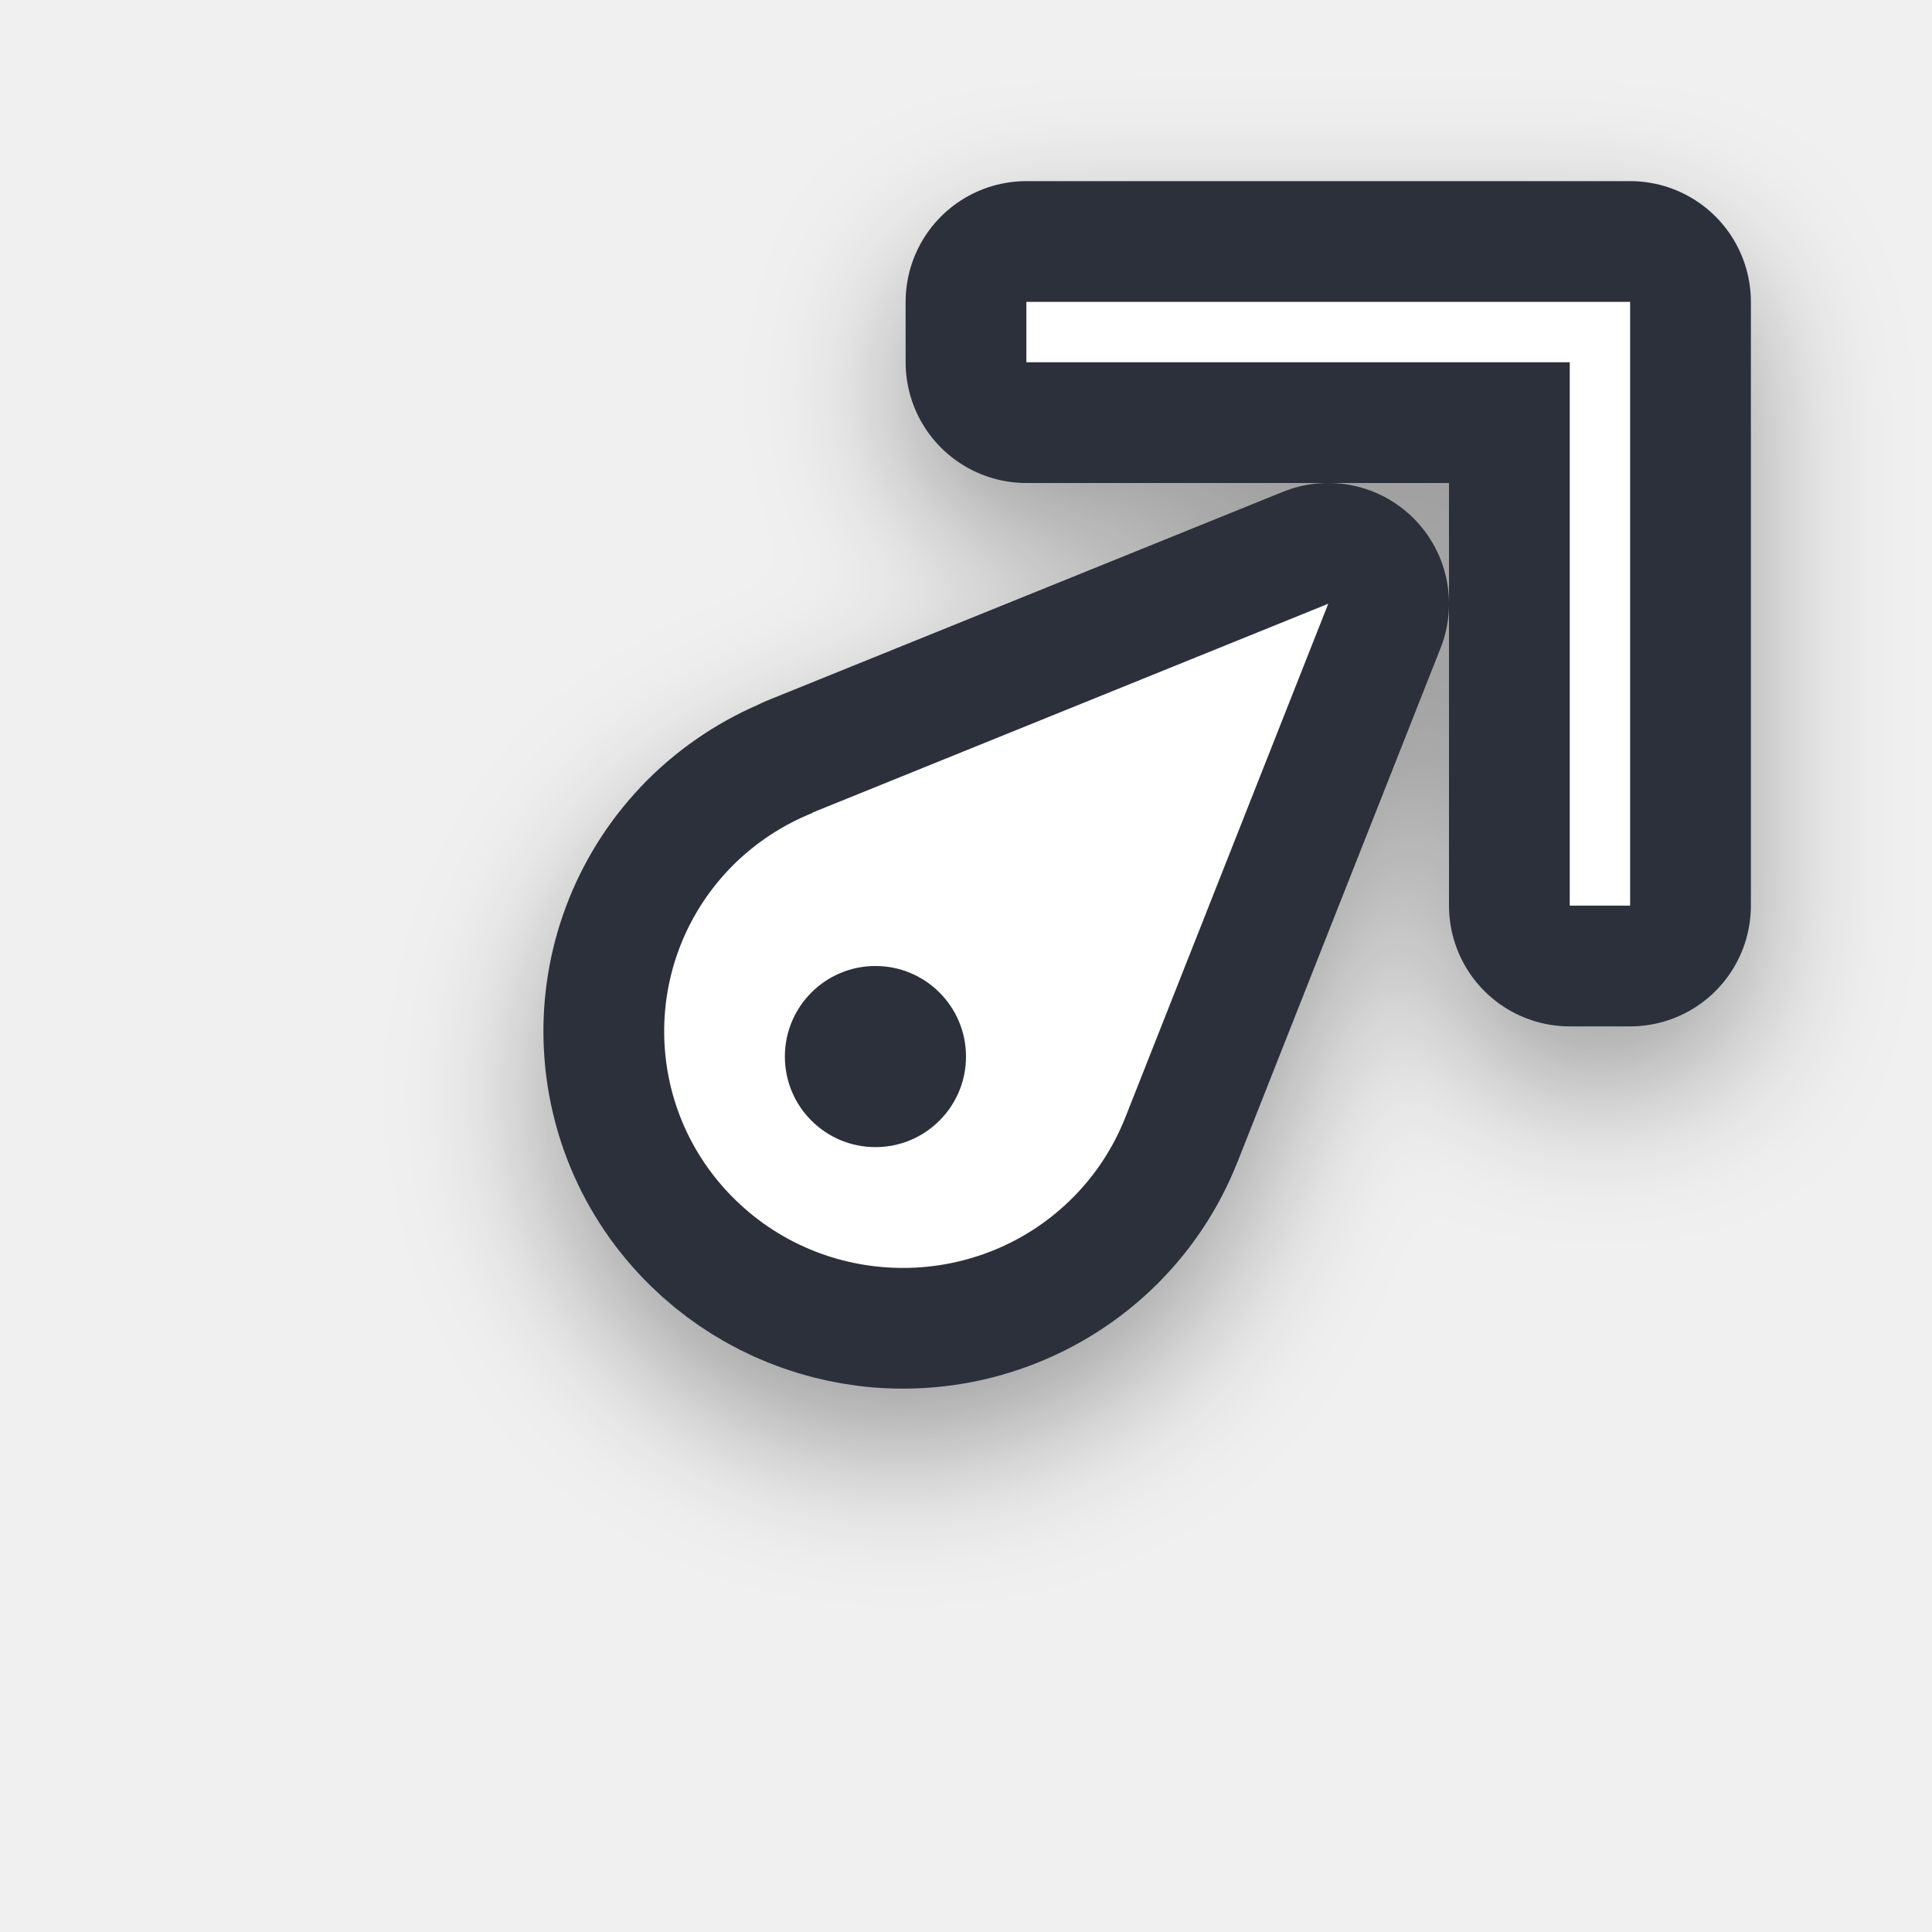
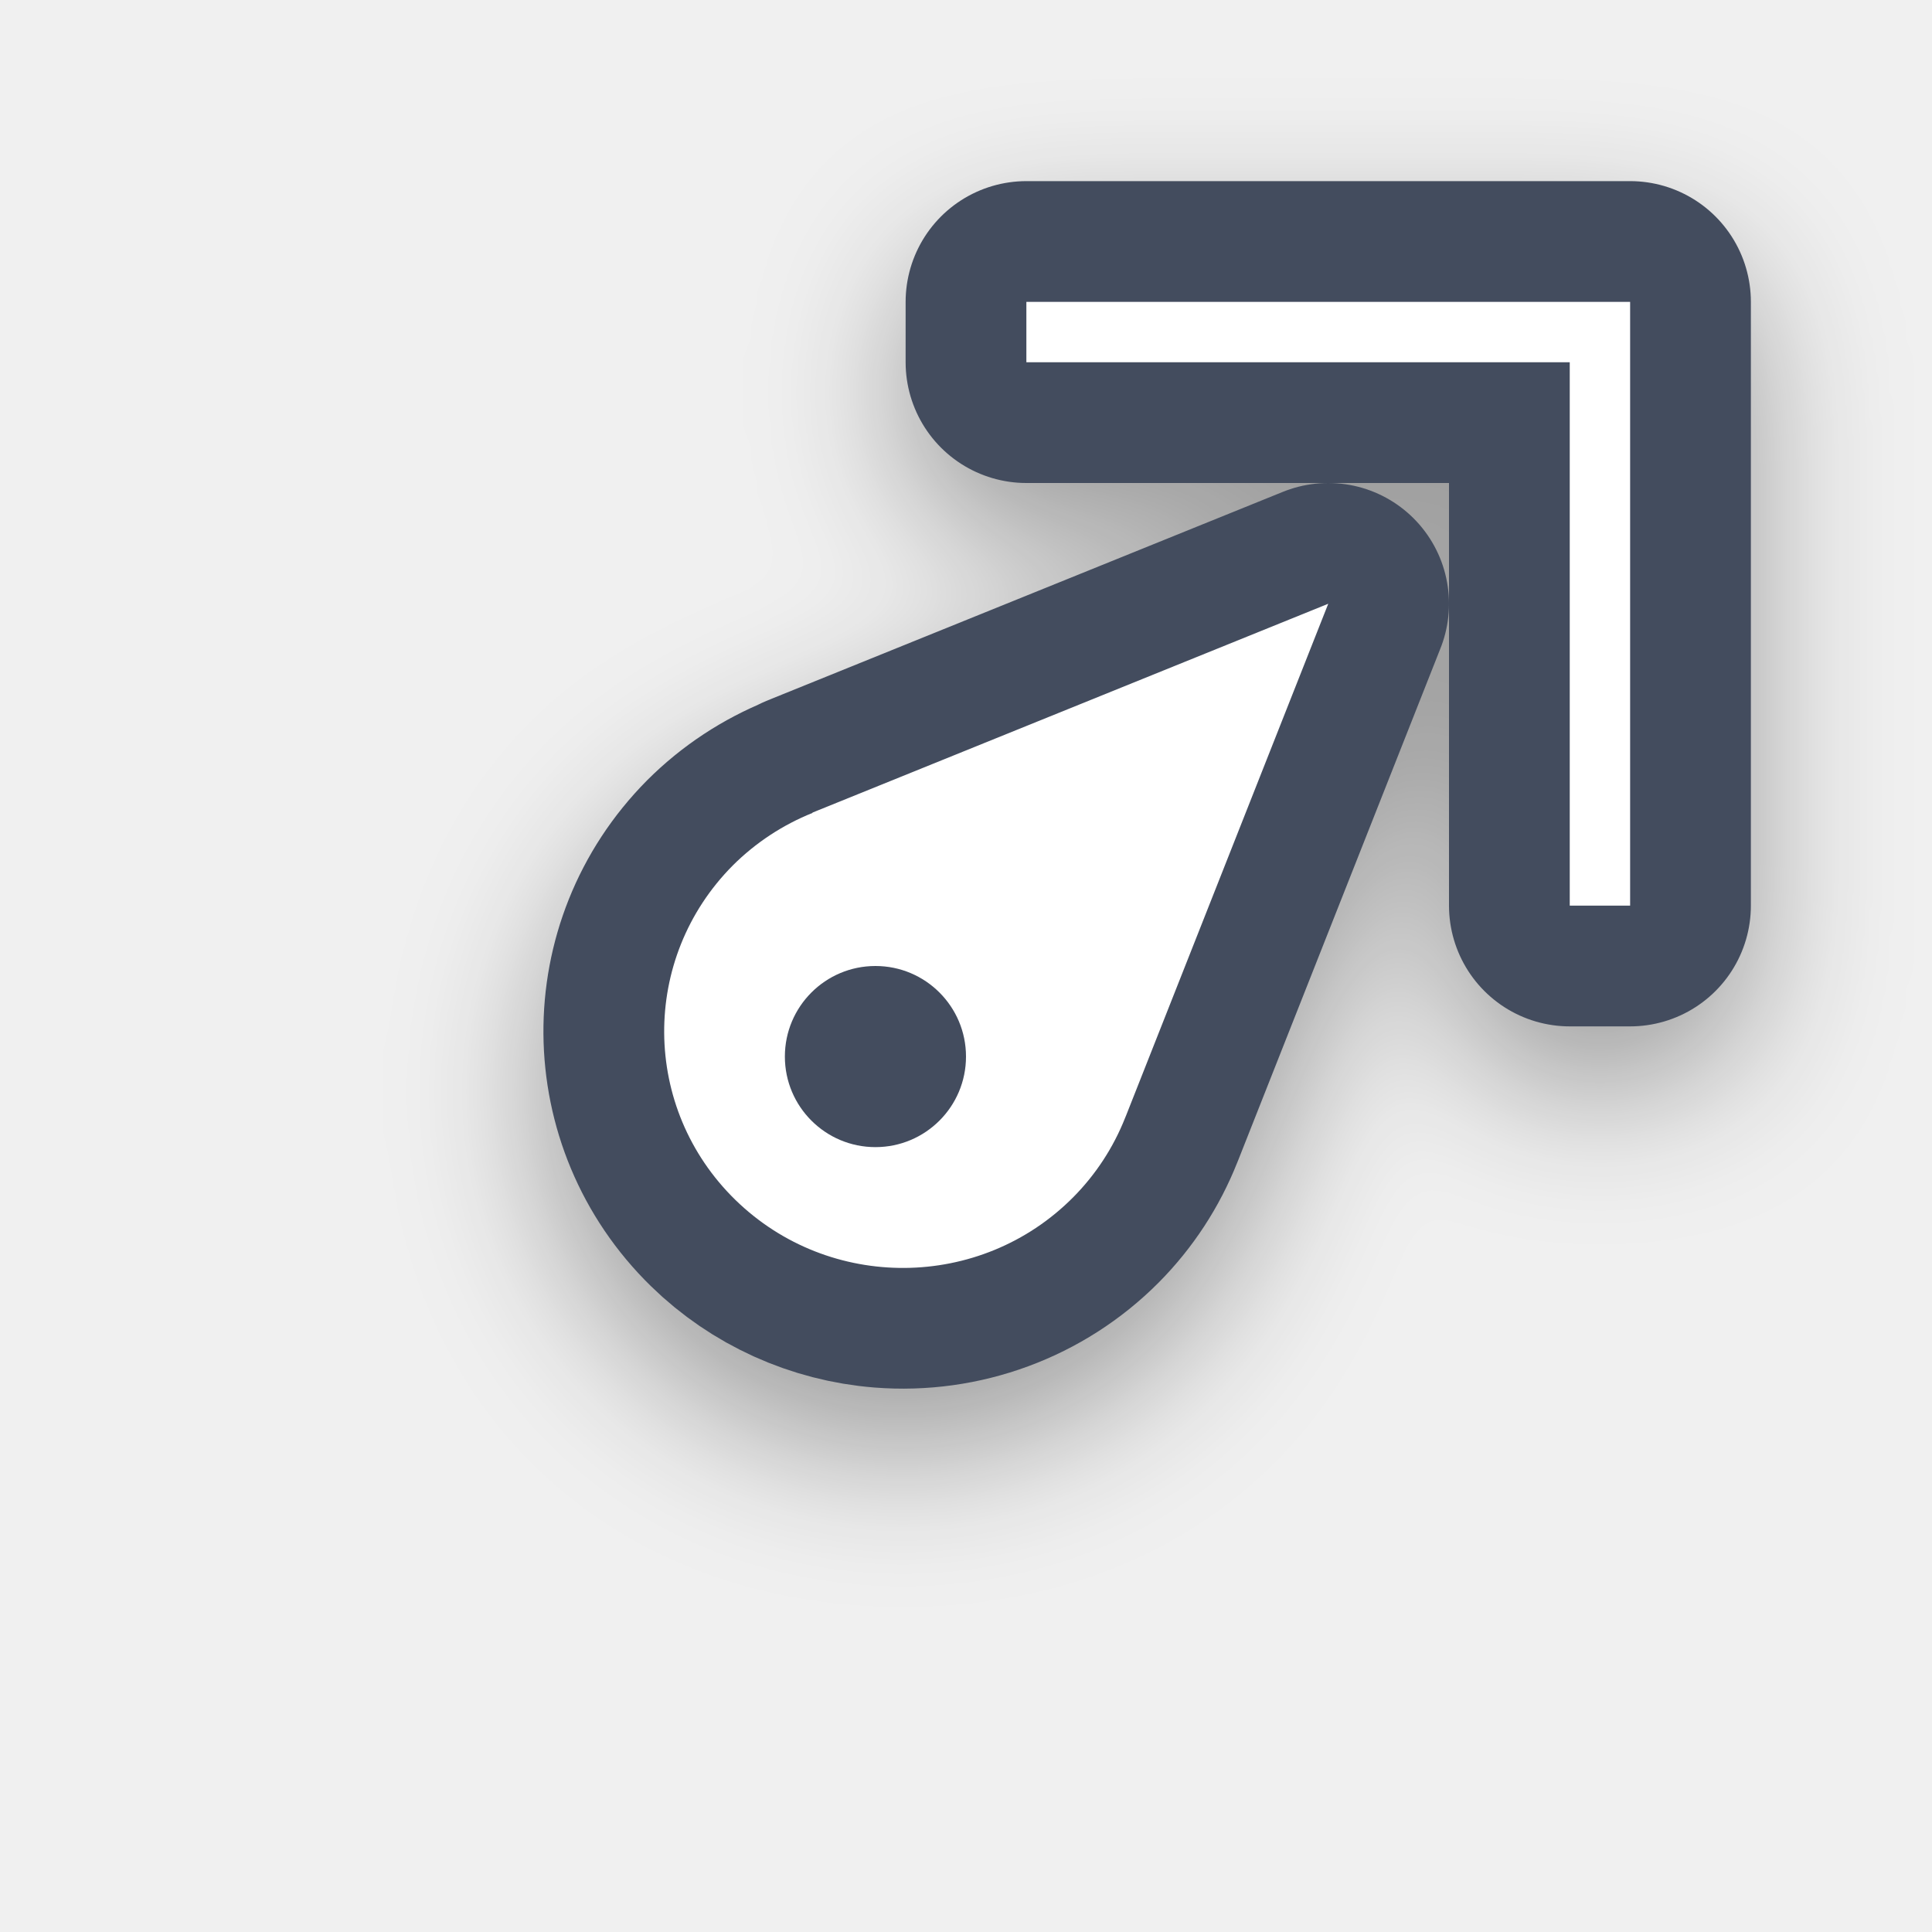
<svg xmlns="http://www.w3.org/2000/svg" width="32" height="32" version="1.1" viewBox="0 0 32 32" id="svg17">
  <defs id="defs5">
    <filter id="a" x="-.12" y="-.12" width="1.24" height="1.24" color-interpolation-filters="sRGB">
      <feGaussianBlur stdDeviation="0.706" id="feGaussianBlur2" />
    </filter>
    <filter style="color-interpolation-filters:sRGB" id="filter1866" x="-0.147" y="-0.147" width="1.294" height="1.294">
      <feGaussianBlur stdDeviation="1.225" id="feGaussianBlur1868" />
    </filter>
  </defs>
  <path id="path1761" style="color:#000000;opacity:0.35;fill:#000000;stroke-linecap:round;stroke-linejoin:round;-inkscape-stroke:none;paint-order:stroke fill markers;filter:url(#filter1866)" d="m 17.189,10 c -1.634,-0.039 -3.222,0.592 -4.381,1.758 a 2,2 0 0 0 -0.002,0.002 c -0.562,0.567 -1.005,1.244 -1.299,1.986 -8.73e-4,0.002 -0.003,0.004 -0.004,0.006 -0.007,0.017 -0.013,0.035 -0.02,0.053 l -3.344,8.461 A 2,2 0 0 0 10.75,24.854 l 8.455,-3.422 a 2,2 0 0 0 0.014,-0.006 l 0.09,-0.037 a 2,2 0 0 0 0.053,-0.047 c 0.711,-0.298 1.368,-0.715 1.914,-1.26 a 2,2 0 0 0 0.006,-0.006 c 2.294,-2.308 2.265,-6.108 -0.064,-8.381 C 20.218,10.72 18.909,10.128 17.518,10.018 17.408,10.009 17.298,10.003 17.189,10 Z M 5,16 a 2,2 0 0 0 -2,2 v 9 1 a 2,2 0 0 0 2,2 h 1 9 a 2,2 0 0 0 2,-2 V 27 A 2,2 0 0 0 15,25 H 8 V 18 A 2,2 0 0 0 6,16 Z" transform="rotate(180,16,17)" />
-   <path id="path1715" style="fill:none;fill-opacity:1;stroke:#2b303b;stroke-width:4;stroke-linecap:round;stroke-linejoin:round;stroke-miterlimit:4;stroke-dasharray:none;stroke-opacity:1;paint-order:stroke fill markers" d="m 14.641,20.988 a 3.955,3.918 0 0 0 3.133,-1.156 3.955,3.918 0 0 0 0.861,-1.318 3.955,3.918 0 0 0 0.02,-0.049 L 22,10 l -8.455,3.422 -0.09,0.037 0.004,0.004 a 3.955,3.918 0 0 0 -1.322,0.871 3.955,3.918 0 0 0 0.043,5.539 3.955,3.918 0 0 0 2.461,1.115 z M 27,15 V 6 5 h -1 -9 v 1 h 9 v 9 z" />
+   <path id="path1715" style="fill:none;fill-opacity:1;stroke:#434c5e;stroke-width:4;stroke-linecap:round;stroke-linejoin:round;stroke-miterlimit:4;stroke-dasharray:none;stroke-opacity:1;paint-order:stroke fill markers" d="m 14.641,20.988 a 3.955,3.918 0 0 0 3.133,-1.156 3.955,3.918 0 0 0 0.861,-1.318 3.955,3.918 0 0 0 0.02,-0.049 L 22,10 l -8.455,3.422 -0.09,0.037 0.004,0.004 a 3.955,3.918 0 0 0 -1.322,0.871 3.955,3.918 0 0 0 0.043,5.539 3.955,3.918 0 0 0 2.461,1.115 z M 27,15 V 6 5 h -1 -9 v 1 h 9 v 9 z" />
  <path style="fill:#ffffff;fill-opacity:1;stroke:none;stroke-width:1.993;stroke-linecap:round;stroke-linejoin:round;stroke-miterlimit:4;stroke-dasharray:none;stroke-opacity:1;paint-order:stroke fill markers" d="M 27,15 V 6 5 h -1 -9 v 1 h 9 v 9 z" id="rect835" />
  <path id="path1187" style="fill:#ffffff;fill-opacity:1;stroke:none;stroke-width:0.656px;stroke-linecap:butt;stroke-linejoin:miter;stroke-opacity:1" d="m 22,10 -8.454,3.423 -0.091,0.037 0.004,0.004 a 3.955,3.918 0 0 0 -1.321,0.87 3.955,3.918 0 0 0 0.042,5.54 3.955,3.918 0 0 0 5.594,-0.042 3.955,3.918 0 0 0 0.862,-1.318 3.955,3.918 0 0 0 0.02,-0.049 z" />
-   <circle style="fill:#2b303b;fill-opacity:1;stroke-width:4;stroke-linecap:round;stroke-linejoin:round;paint-order:stroke fill markers" id="path1593" cx="-14.5" cy="-17.5" r="1.5" transform="scale(-1)" />
+   <circle style="fill:#434c5e;fill-opacity:1;stroke-width:4;stroke-linecap:round;stroke-linejoin:round;paint-order:stroke fill markers" id="path1593" cx="-14.5" cy="-17.5" r="1.5" transform="scale(-1)" />
</svg>
